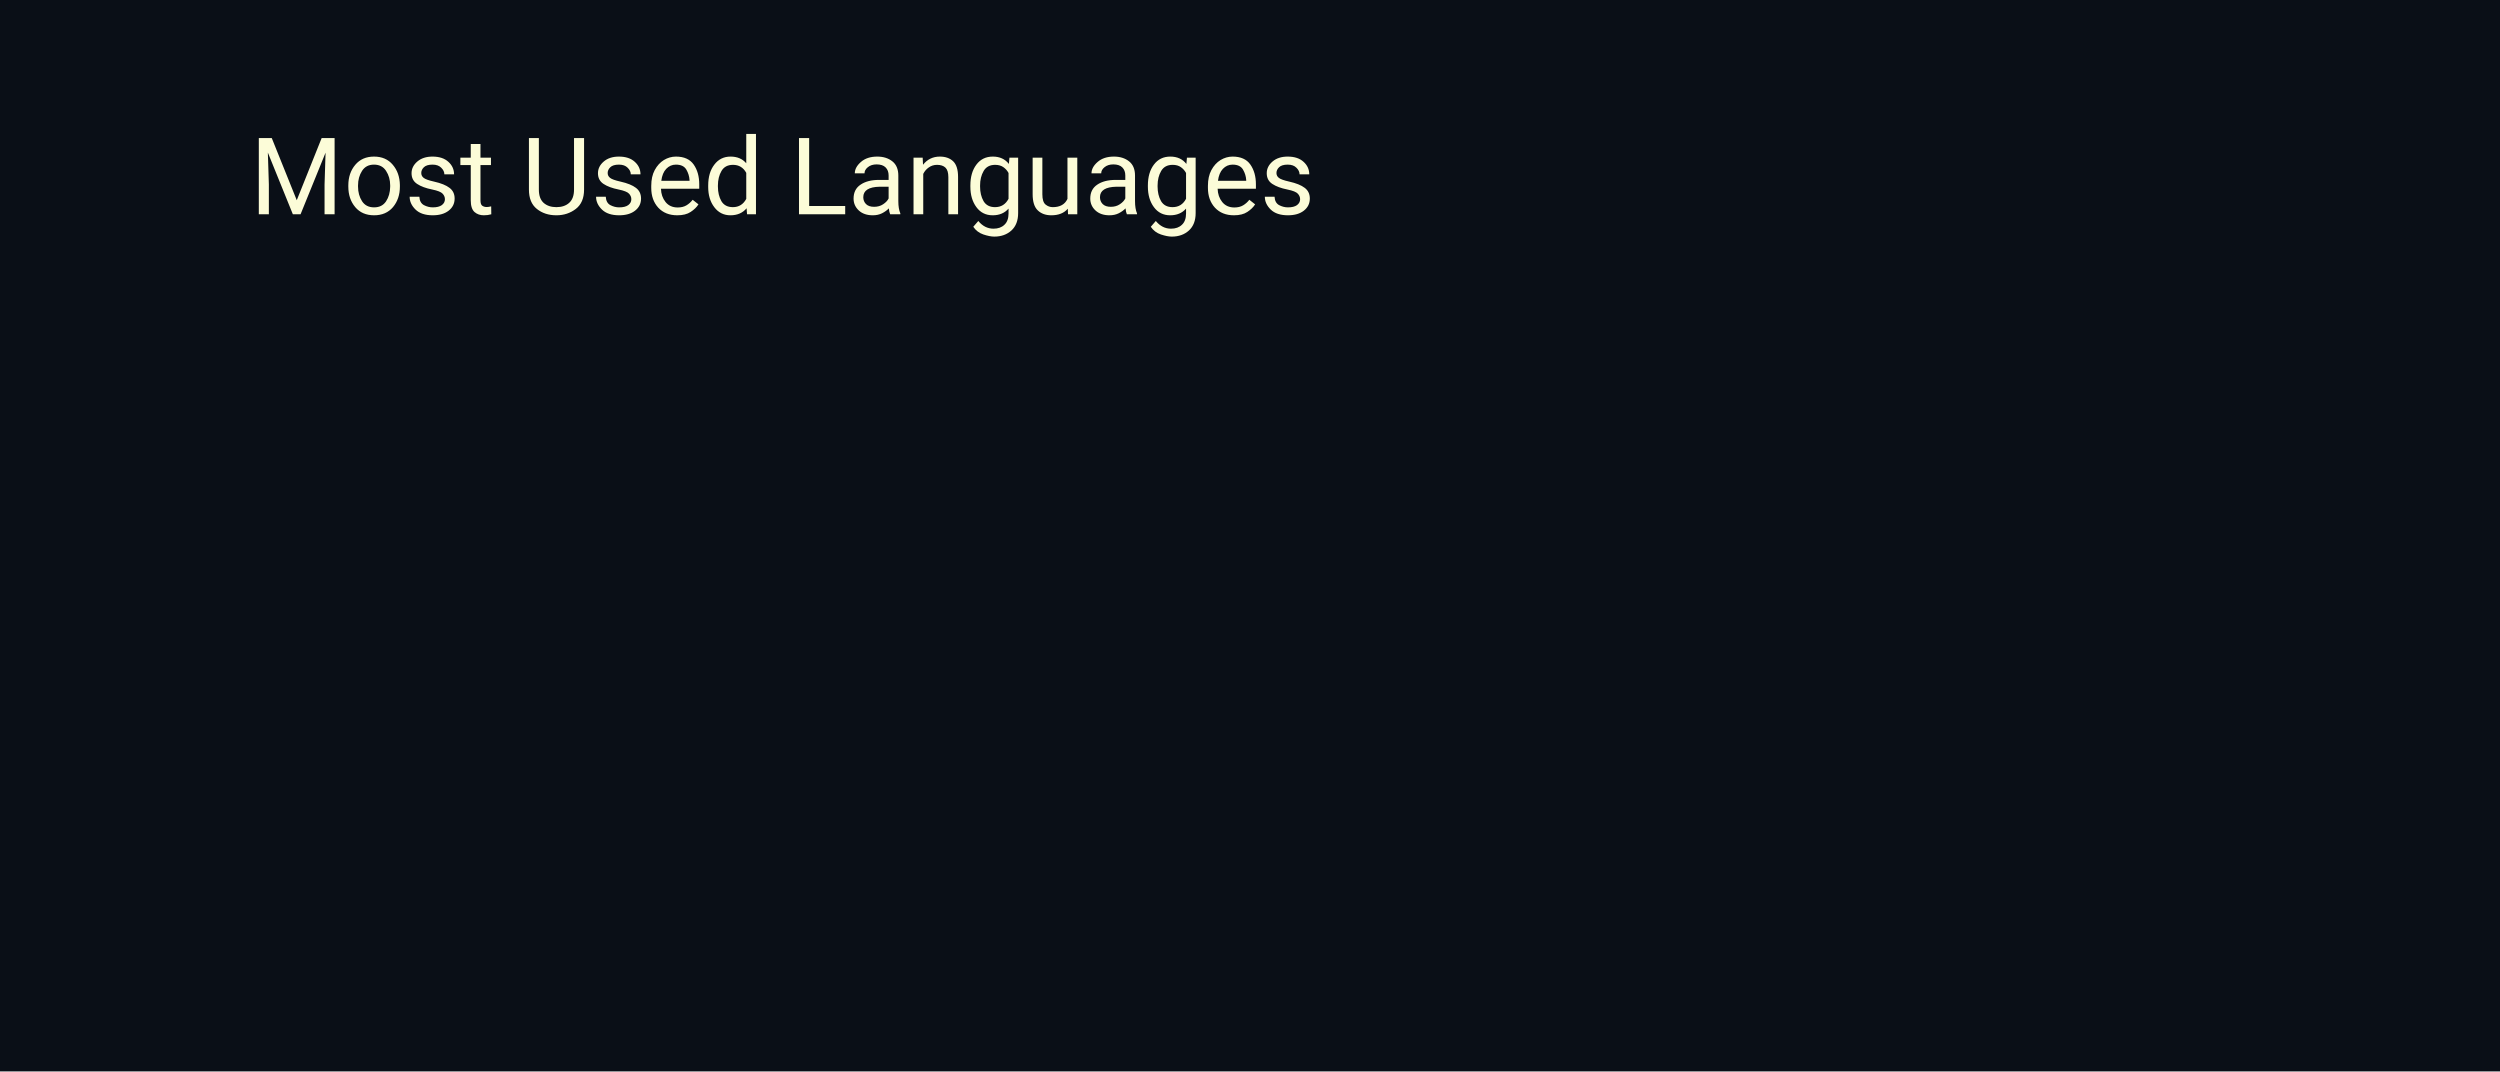
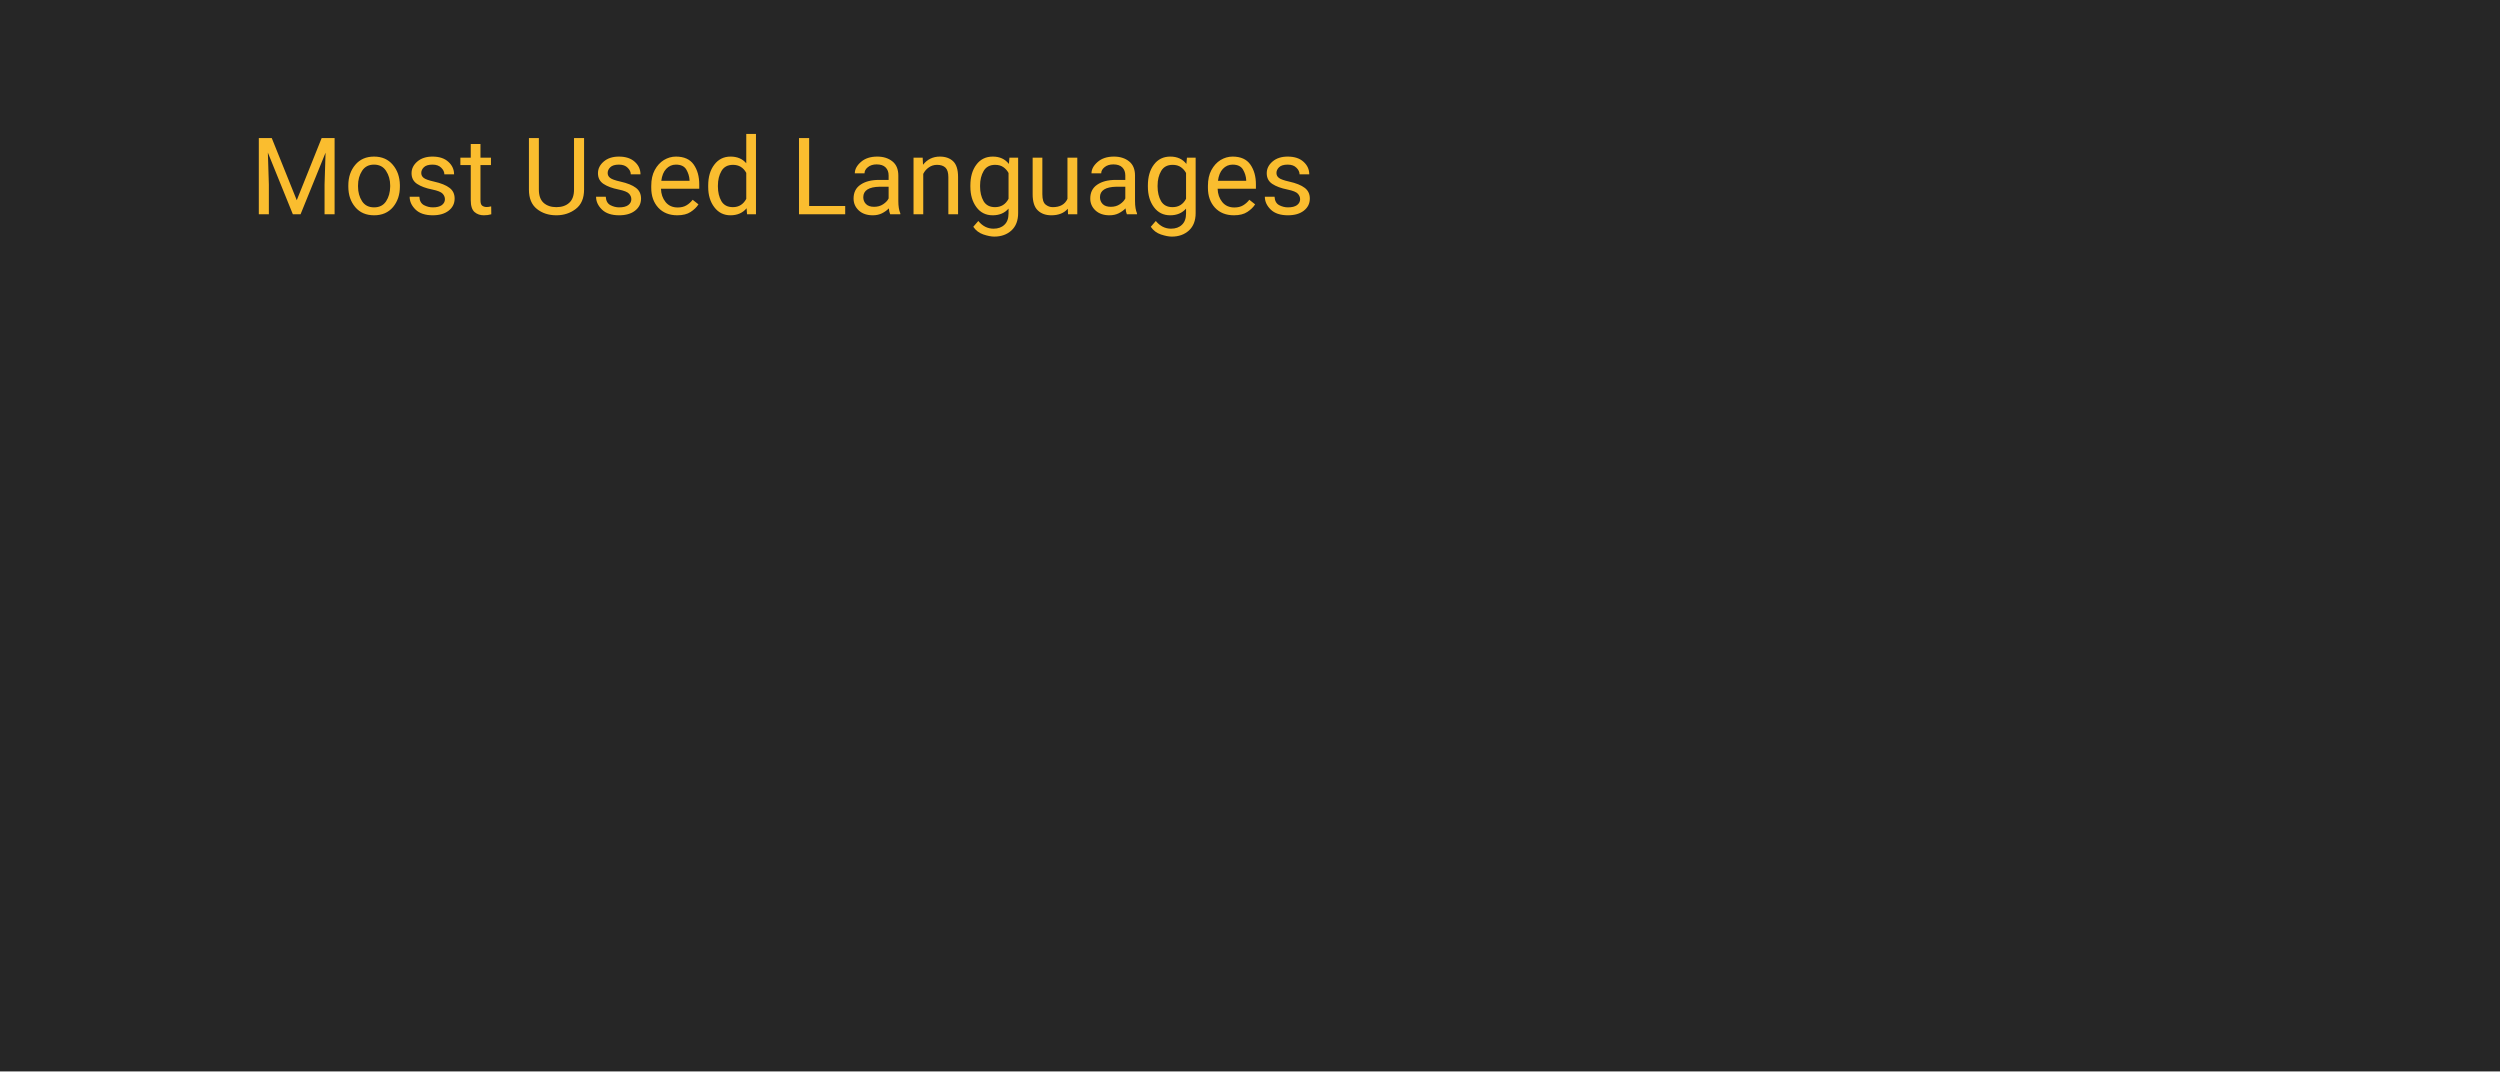
<svg xmlns="http://www.w3.org/2000/svg" width="350" height="150" viewBox="0 0 350 150">
  <style>
		.background {
			width: 100%;
			height: 100%;
- 			fill: #0a0f17;
+ 			fill: #262626;
		}
		
		text {
			font-family: -apple-system, BlinkMacSystemFont, 'Segoe UI', Roboto, Oxygen, Ubuntu, Cantarell, 'Open Sans', 'Helvetica Neue', sans-serif;
		}

		.title {
			font-size: 15px;
- 			fill: #fcfcd8;
+ 			fill: #fabd2f;
		}

		.bar-segment {
			height: 100%;
		}

		.lang-name {
			font-size: 11px;
- 			fill: #eeeeb8
+ 			fill: #b8bb26
+ 		}
+ 
+ 		.delta-arrow {
+ 			font-size: 14px;
+ 			fill: #00ff00;
		}
	</style>
  <rect class="background" />
  <text class="title" x="10%" y="20%">
		Most Used Languages
	</text>
  <svg x="10%" y="30%" width="80%" height="5%">
		
		__bar__
	</svg>
  <svg x="10%" y="40%" width="80%" height="50%">
		
		__list__
	</svg>
</svg>
